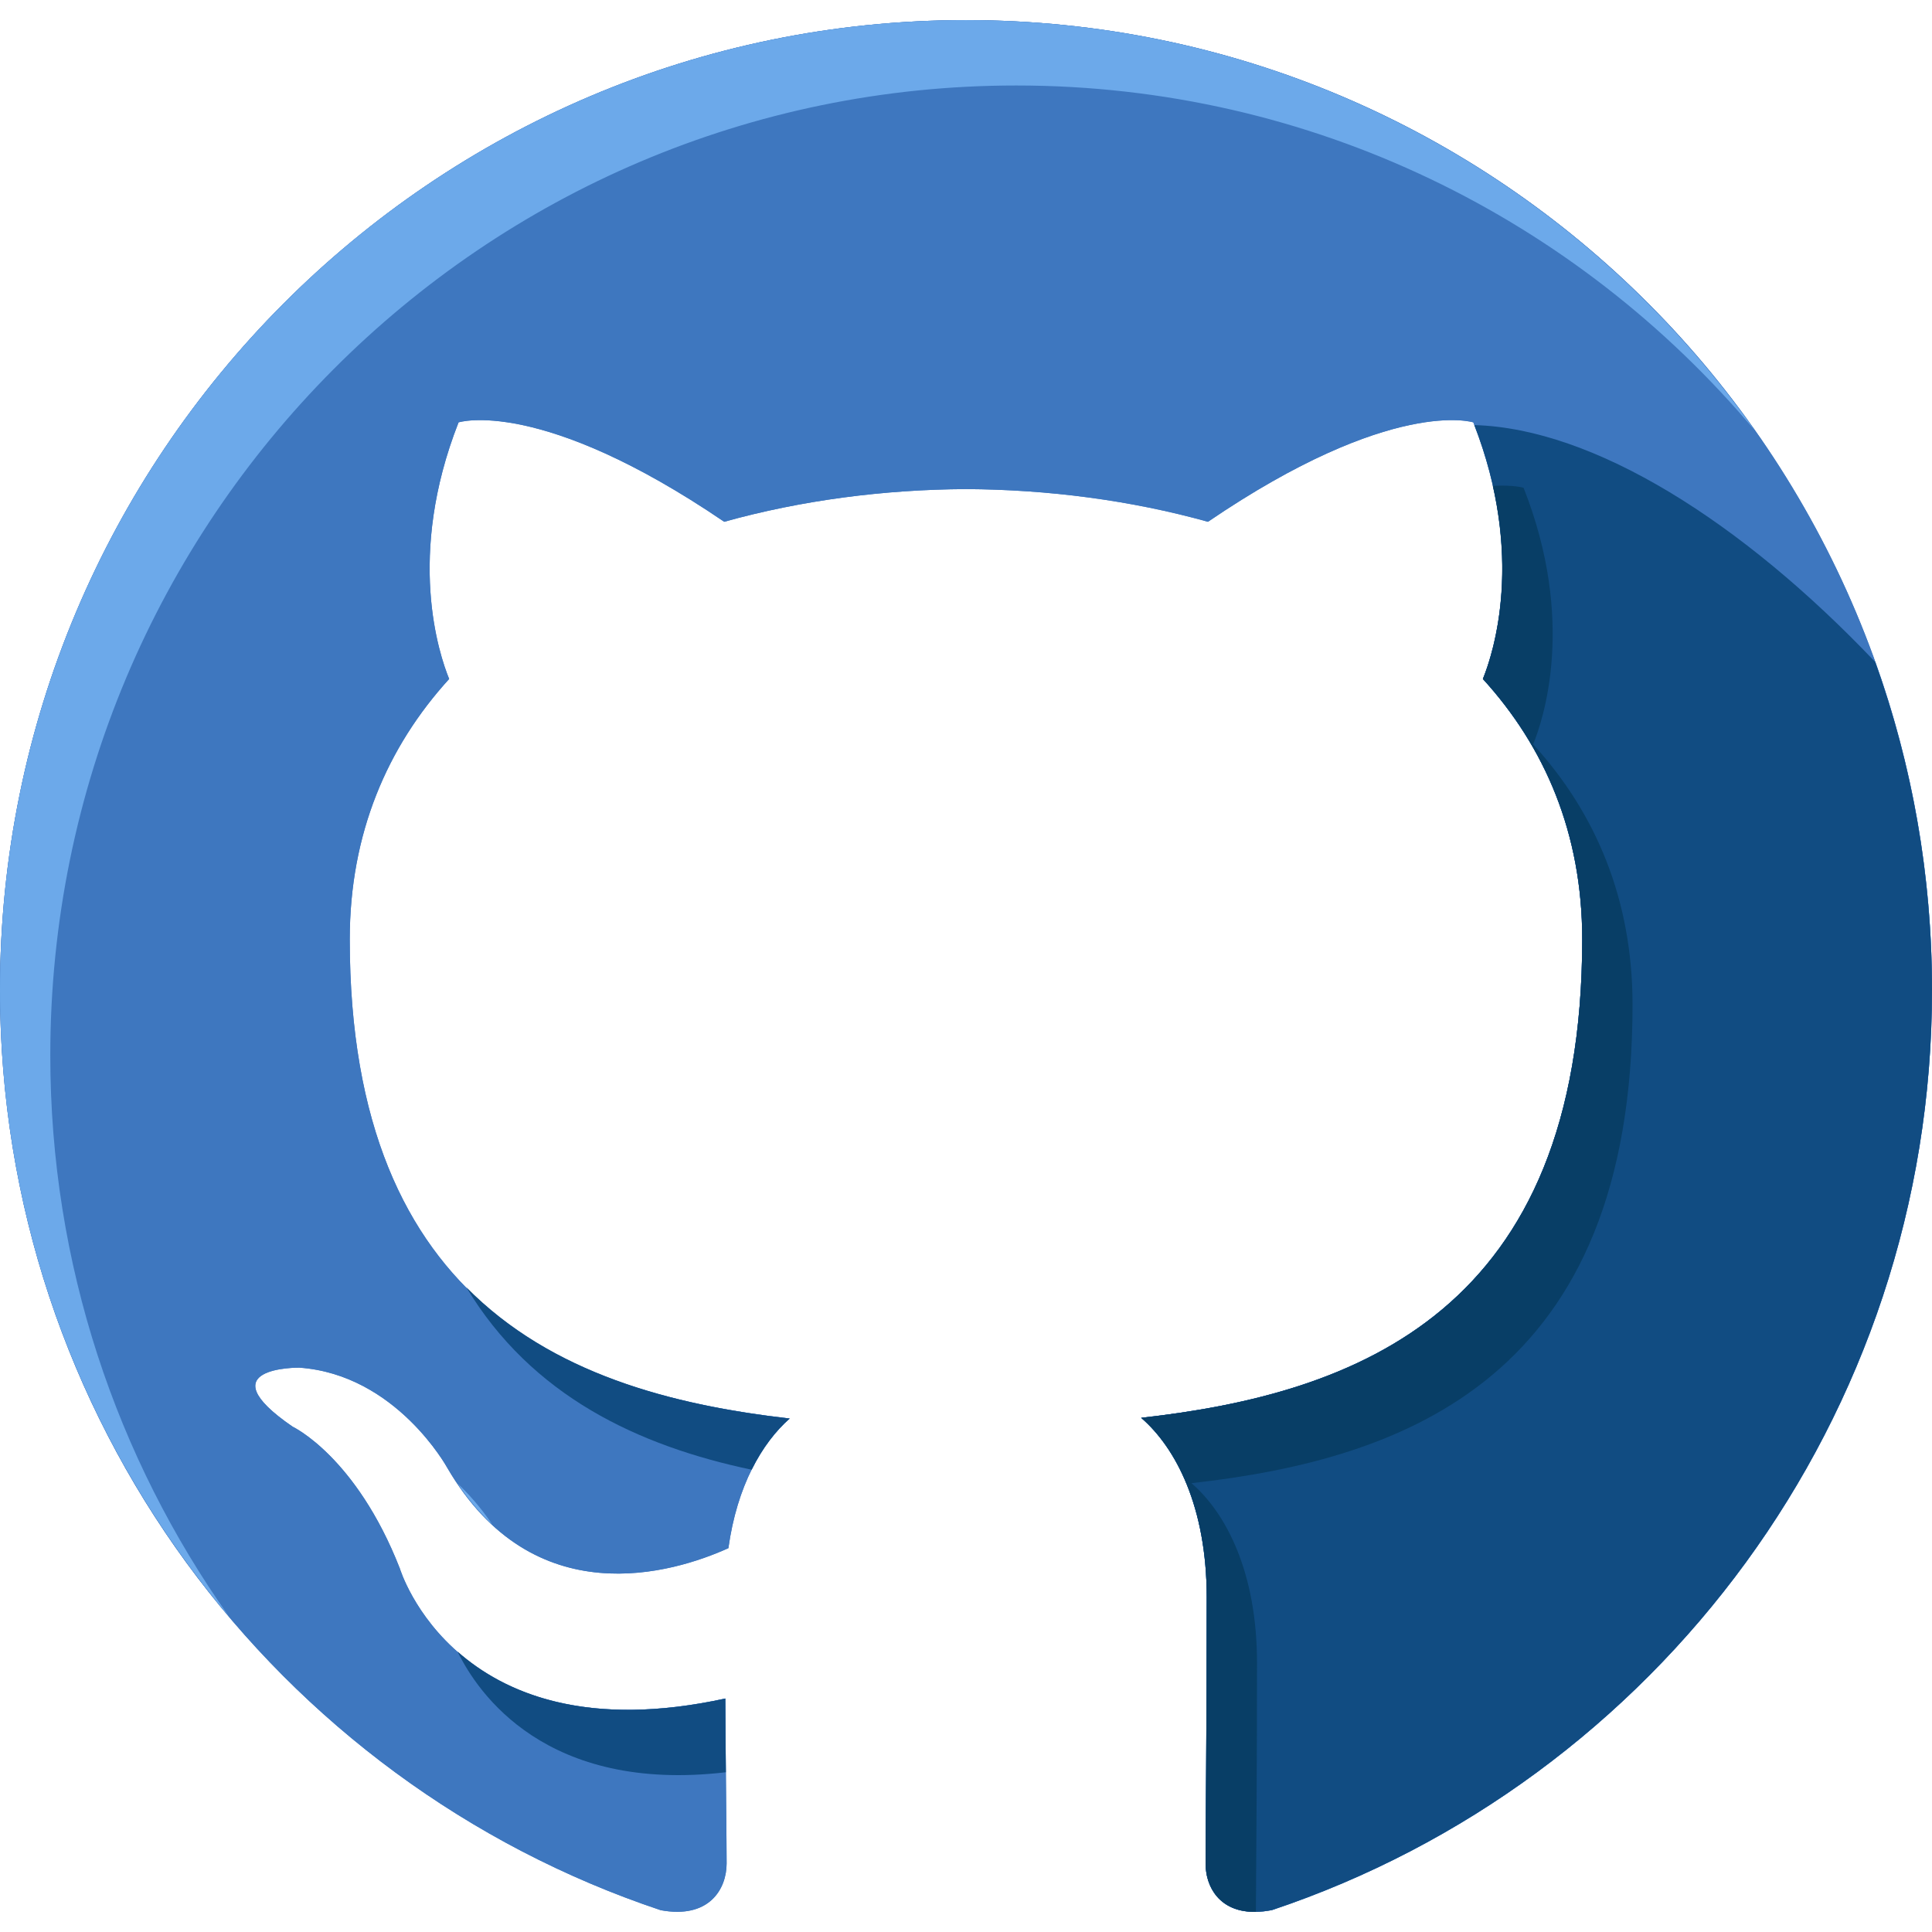
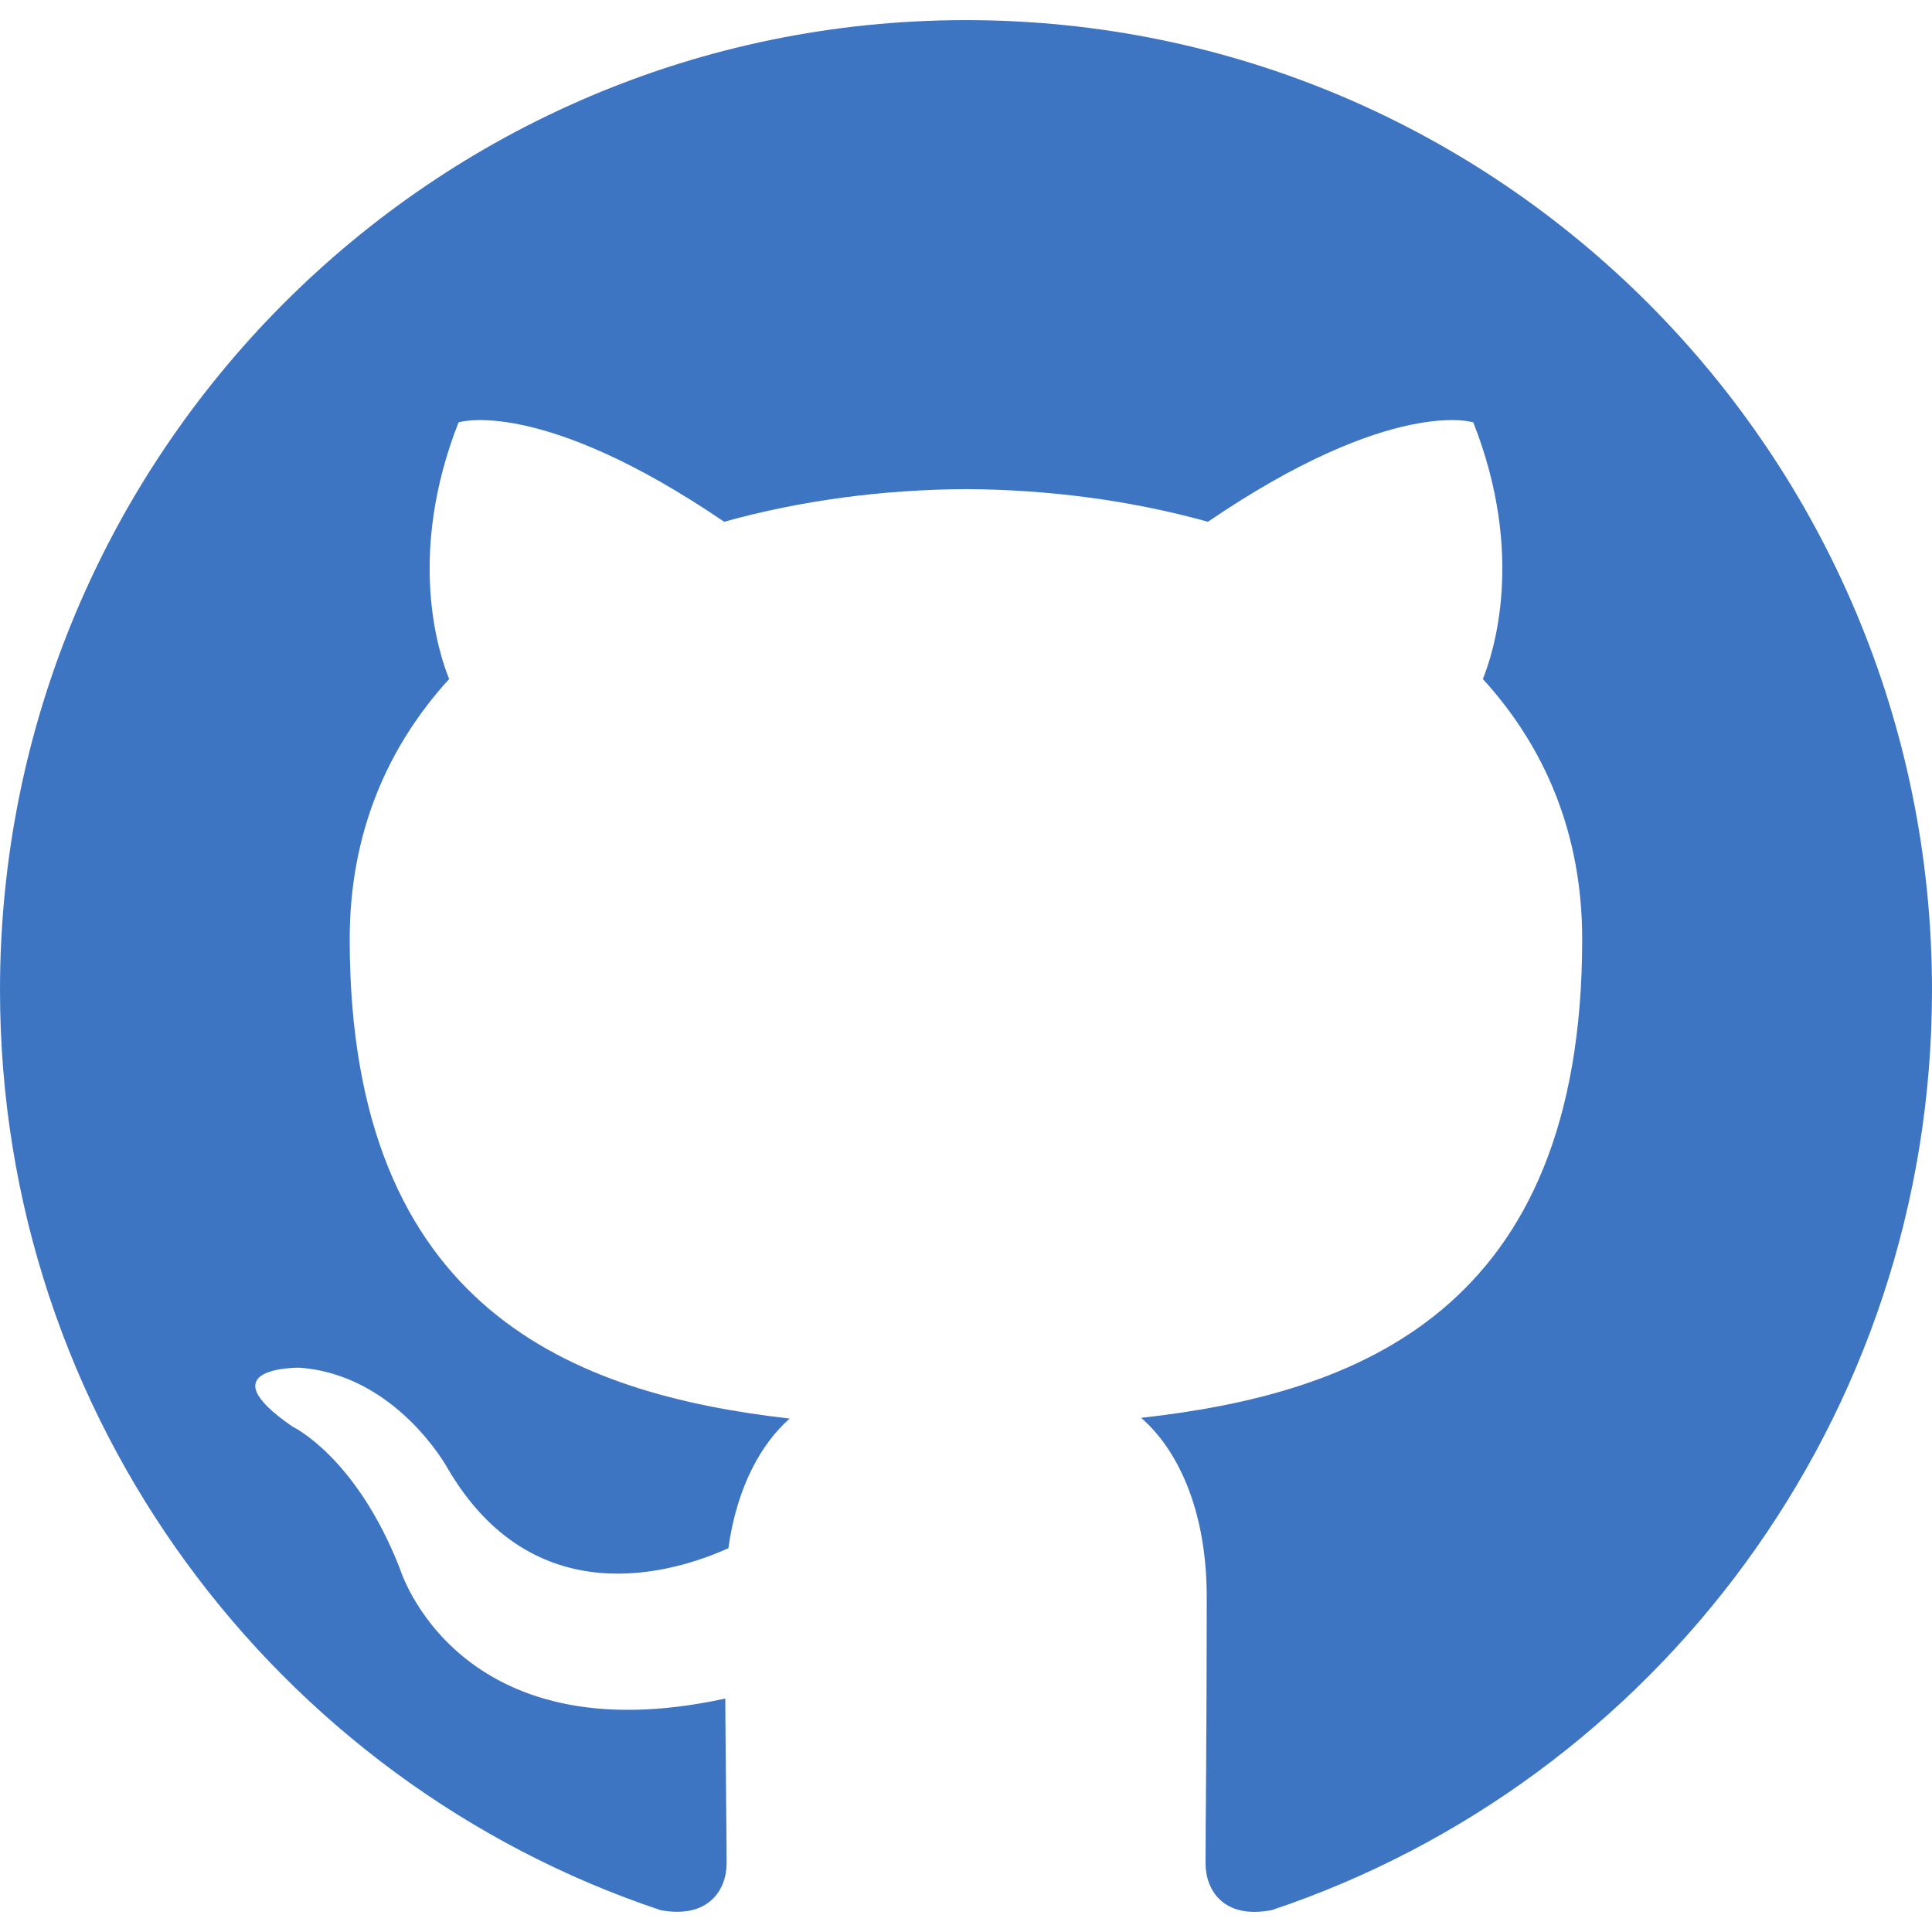
- <svg xmlns="http://www.w3.org/2000/svg" height="800px" width="800px" version="1.1" id="Layer_1" viewBox="0 0 496 496" xml:space="preserve">
-   <path id="SVGCleanerId_0" style="fill:#3E77BF;" d="M247.992,5.163C111.048,5.163,0,116.627,0,254.163  c0,109.992,71.048,203.32,169.632,236.24c12.392,2.296,16.912-5.392,16.912-12c0-5.904-0.216-21.56-0.336-42.344  c-69,15.064-83.552-33.376-83.552-33.376c-11.264-28.768-27.52-36.408-27.52-36.408c-22.528-15.456,1.696-15.16,1.696-15.16  c24.88,1.752,37.976,25.672,37.976,25.672c22.144,38.048,58.064,27.048,72.192,20.672c2.232-16.08,8.656-27.064,15.736-33.28  c-55.056-6.296-112.944-27.64-112.944-123.04c0-27.176,9.656-49.408,25.52-66.832c-2.568-6.296-11.072-31.6,2.416-65.872  c0,0,20.832-6.688,68.2,25.52c19.784-5.52,41-8.28,62.096-8.392c21.048,0.112,42.28,2.864,62.096,8.392  c47.328-32.208,68.128-25.52,68.128-25.52c13.52,34.272,5.016,59.576,2.456,65.872c15.904,17.424,25.504,39.648,25.504,66.832  c0,95.64-57.984,116.68-113.232,122.856c8.904,7.688,16.832,22.872,16.832,46.112c0,33.296-0.296,60.128-0.296,68.296  c0,6.672,4.472,14.424,17.048,11.968C425.016,457.387,496,364.123,496,254.163C496,116.627,384.952,5.163,247.992,5.163z" />
-   <g>
-     <path id="SVGCleanerId_0_1_" style="fill:#3E77BF;" d="M247.992,5.163C111.048,5.163,0,116.627,0,254.163   c0,109.992,71.048,203.32,169.632,236.24c12.392,2.296,16.912-5.392,16.912-12c0-5.904-0.216-21.56-0.336-42.344   c-69,15.064-83.552-33.376-83.552-33.376c-11.264-28.768-27.52-36.408-27.52-36.408c-22.528-15.456,1.696-15.16,1.696-15.16   c24.88,1.752,37.976,25.672,37.976,25.672c22.144,38.048,58.064,27.048,72.192,20.672c2.232-16.08,8.656-27.064,15.736-33.28   c-55.056-6.296-112.944-27.64-112.944-123.04c0-27.176,9.656-49.408,25.52-66.832c-2.568-6.296-11.072-31.6,2.416-65.872   c0,0,20.832-6.688,68.2,25.52c19.784-5.52,41-8.28,62.096-8.392c21.048,0.112,42.28,2.864,62.096,8.392   c47.328-32.208,68.128-25.52,68.128-25.52c13.52,34.272,5.016,59.576,2.456,65.872c15.904,17.424,25.504,39.648,25.504,66.832   c0,95.64-57.984,116.68-113.232,122.856c8.904,7.688,16.832,22.872,16.832,46.112c0,33.296-0.296,60.128-0.296,68.296   c0,6.672,4.472,14.424,17.048,11.968C425.016,457.387,496,364.123,496,254.163C496,116.627,384.952,5.163,247.992,5.163z" />
+ <svg xmlns="http://www.w3.org/2000/svg" width="800px" height="800px" viewBox="0 -0.5 48 48" version="1.1">
+   <defs>
+ 
+ </defs>
+   <g id="Icons" stroke="none" stroke-width="1" fill="none" fill-rule="evenodd">
+     <g id="Color-" transform="translate(-700, -560)" fill="#3E75C3">
+       <path d="M723.999,560 C710.746,560 700,570.787 700,584.097 C700,594.741 706.876,603.772 716.414,606.958 C717.615,607.18 718.053,606.436 718.053,605.797 C718.053,605.225 718.032,603.71 718.019,601.7 C711.343,603.156 709.934,598.469 709.934,598.469 C708.844,595.686 707.27,594.945 707.27,594.945 C705.091,593.45 707.436,593.48 707.436,593.48 C709.843,593.65 711.111,595.963 711.111,595.963 C713.253,599.646 716.728,598.582 718.096,597.965 C718.313,596.408 718.934,595.346 719.62,594.744 C714.29,594.135 708.688,592.069 708.688,582.836 C708.688,580.205 709.622,578.055 711.159,576.37 C710.911,575.76 710.087,573.311 711.393,569.993 C711.393,569.993 713.409,569.346 717.992,572.463 C719.908,571.929 721.96,571.662 724.001,571.652 C726.04,571.662 728.093,571.929 730.01,572.463 C734.591,569.346 736.603,569.993 736.603,569.993 C737.913,573.311 737.089,575.76 736.841,576.37 C738.38,578.055 739.309,580.205 739.309,582.836 C739.309,592.092 733.697,594.129 728.351,594.726 C729.212,595.47 729.981,596.939 729.981,599.188 C729.981,602.409 729.951,605.007 729.951,605.797 C729.951,606.442 730.383,607.192 731.601,606.955 C741.13,603.763 748,594.738 748,584.097 C748,570.787 737.254,560 723.999,560" id="Github">
+ 
+ </path>
+     </g>
  </g>
-   <g>
-     <path style="fill:#114C82;" d="M378.496,109.131c13.128,33.904,4.752,58.928,2.2,65.176c15.904,17.424,25.504,39.648,25.504,66.832   c0,95.64-57.984,116.68-113.232,122.856c8.904,7.688,16.832,22.872,16.832,46.112c0,33.296-0.296,60.128-0.296,68.296   c0,6.672,4.472,14.424,17.048,11.968C425.016,457.387,496,364.123,496,254.163c0-29.56-5.152-57.896-14.568-84.2   C447.24,133.963,409.184,109.987,378.496,109.131z" />
-     <path style="fill:#114C82;" d="M192.976,377.323c2.784-5.616,6.184-9.984,9.76-13.144c-30.176-3.456-61.168-11.512-83.048-33.744   C136.52,358.451,163.928,371.195,192.976,377.323z" />
-   </g>
-   <path style="fill:#6CA9EA;" d="M12.912,270.947c0-137.536,111.048-249,247.992-249c76.04,0,144.056,34.392,189.536,88.488  C405.52,46.755,331.616,5.163,247.992,5.163C111.048,5.163,0,116.627,0,254.163c0,61.32,22.12,117.424,58.752,160.792  C29.944,374.291,12.912,324.643,12.912,270.947z" />
-   <path style="fill:#083E66;" d="M322.712,426.899c0-23.232-7.928-38.44-16.832-46.128c55.248-6.16,113.24-27.216,113.24-122.848  c0-27.184-9.6-49.4-25.52-66.824c2.576-6.296,11.096-31.608-2.456-65.872c0,0-2.576-0.792-7.896-0.488  c5.808,25.84-0.416,44.32-2.552,49.568c15.904,17.424,25.504,39.648,25.504,66.832c0,95.64-57.984,116.68-113.232,122.856  c8.904,7.688,16.832,22.872,16.832,46.112c0,33.296-0.296,60.128-0.296,68.296c0,5.872,3.496,12.568,12.92,12.408  C322.488,479.555,322.712,455.659,322.712,426.899z" />
-   <path style="fill:#114C82;" d="M117.464,423.995c5.208,10.72,22.712,36.4,68.888,30.992c-0.064-5.648-0.112-11.976-0.144-18.928  C150.584,443.835,129.552,434.667,117.464,423.995z" />
-   <path style="fill:#6CA9EA;" d="M126.368,391.387c-1.592-2.4-4.576-6.472-8.904-10.544  C120.272,385.011,123.256,388.507,126.368,391.387z" />
</svg>
